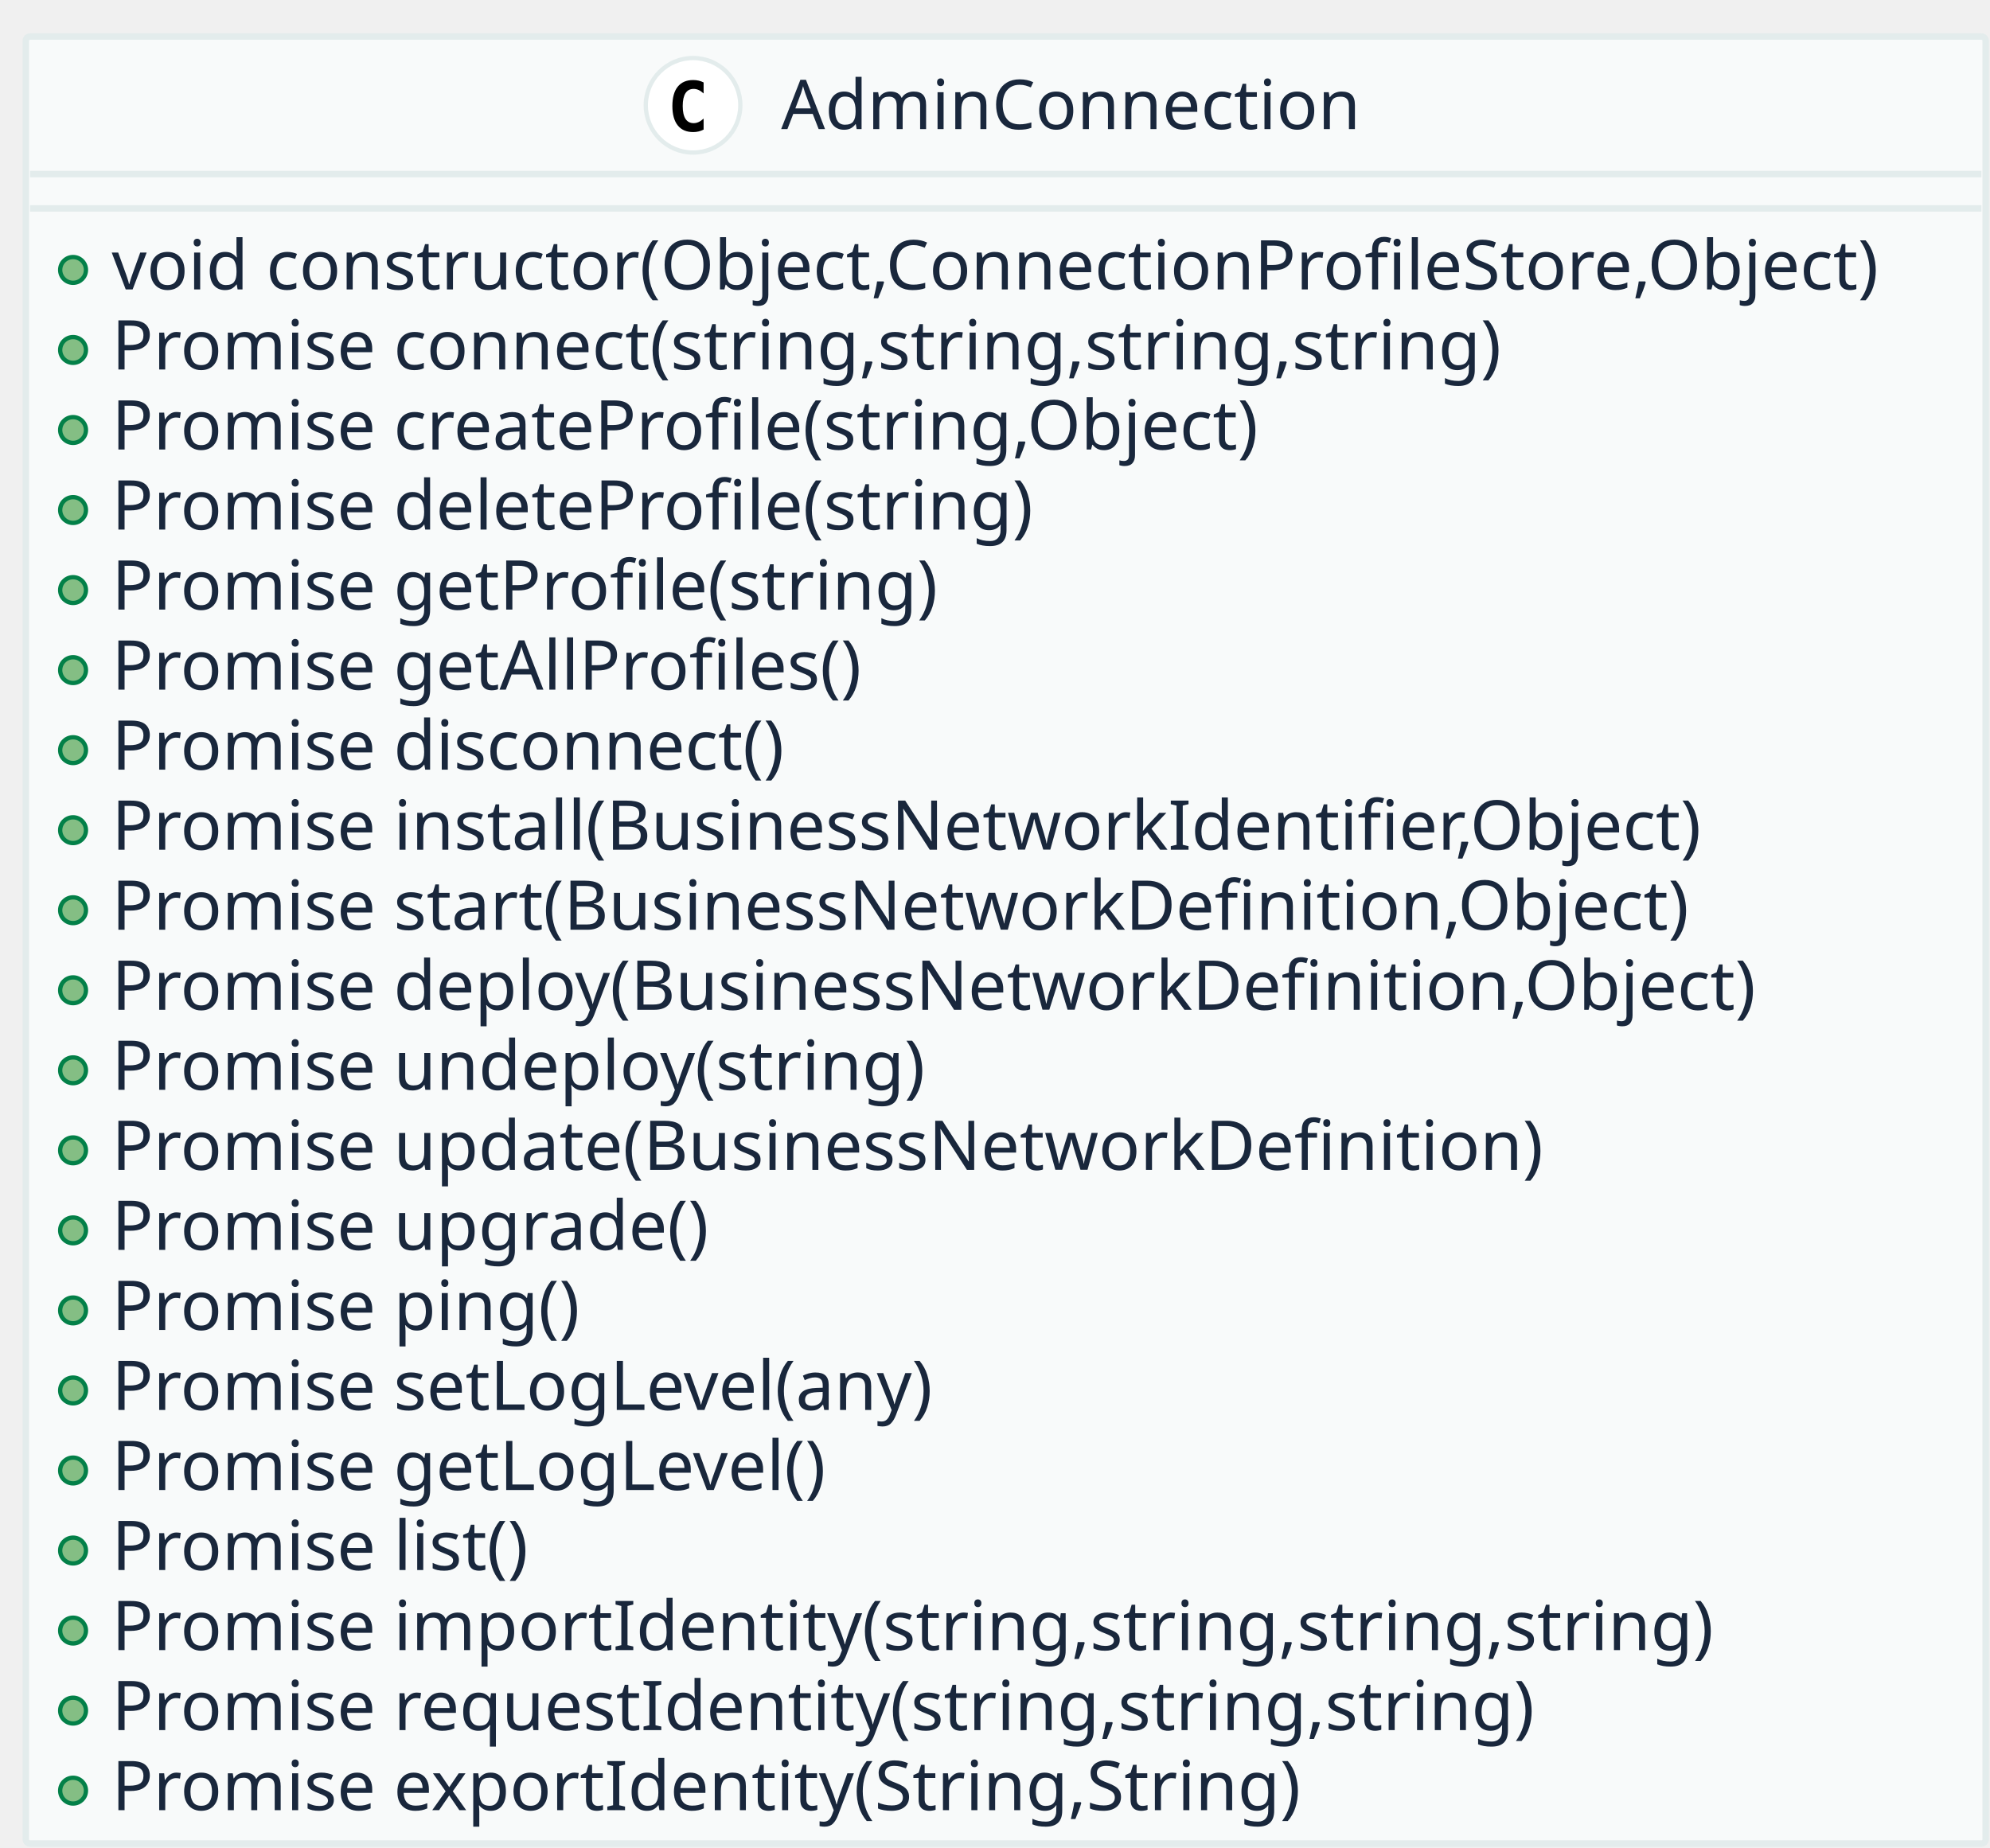
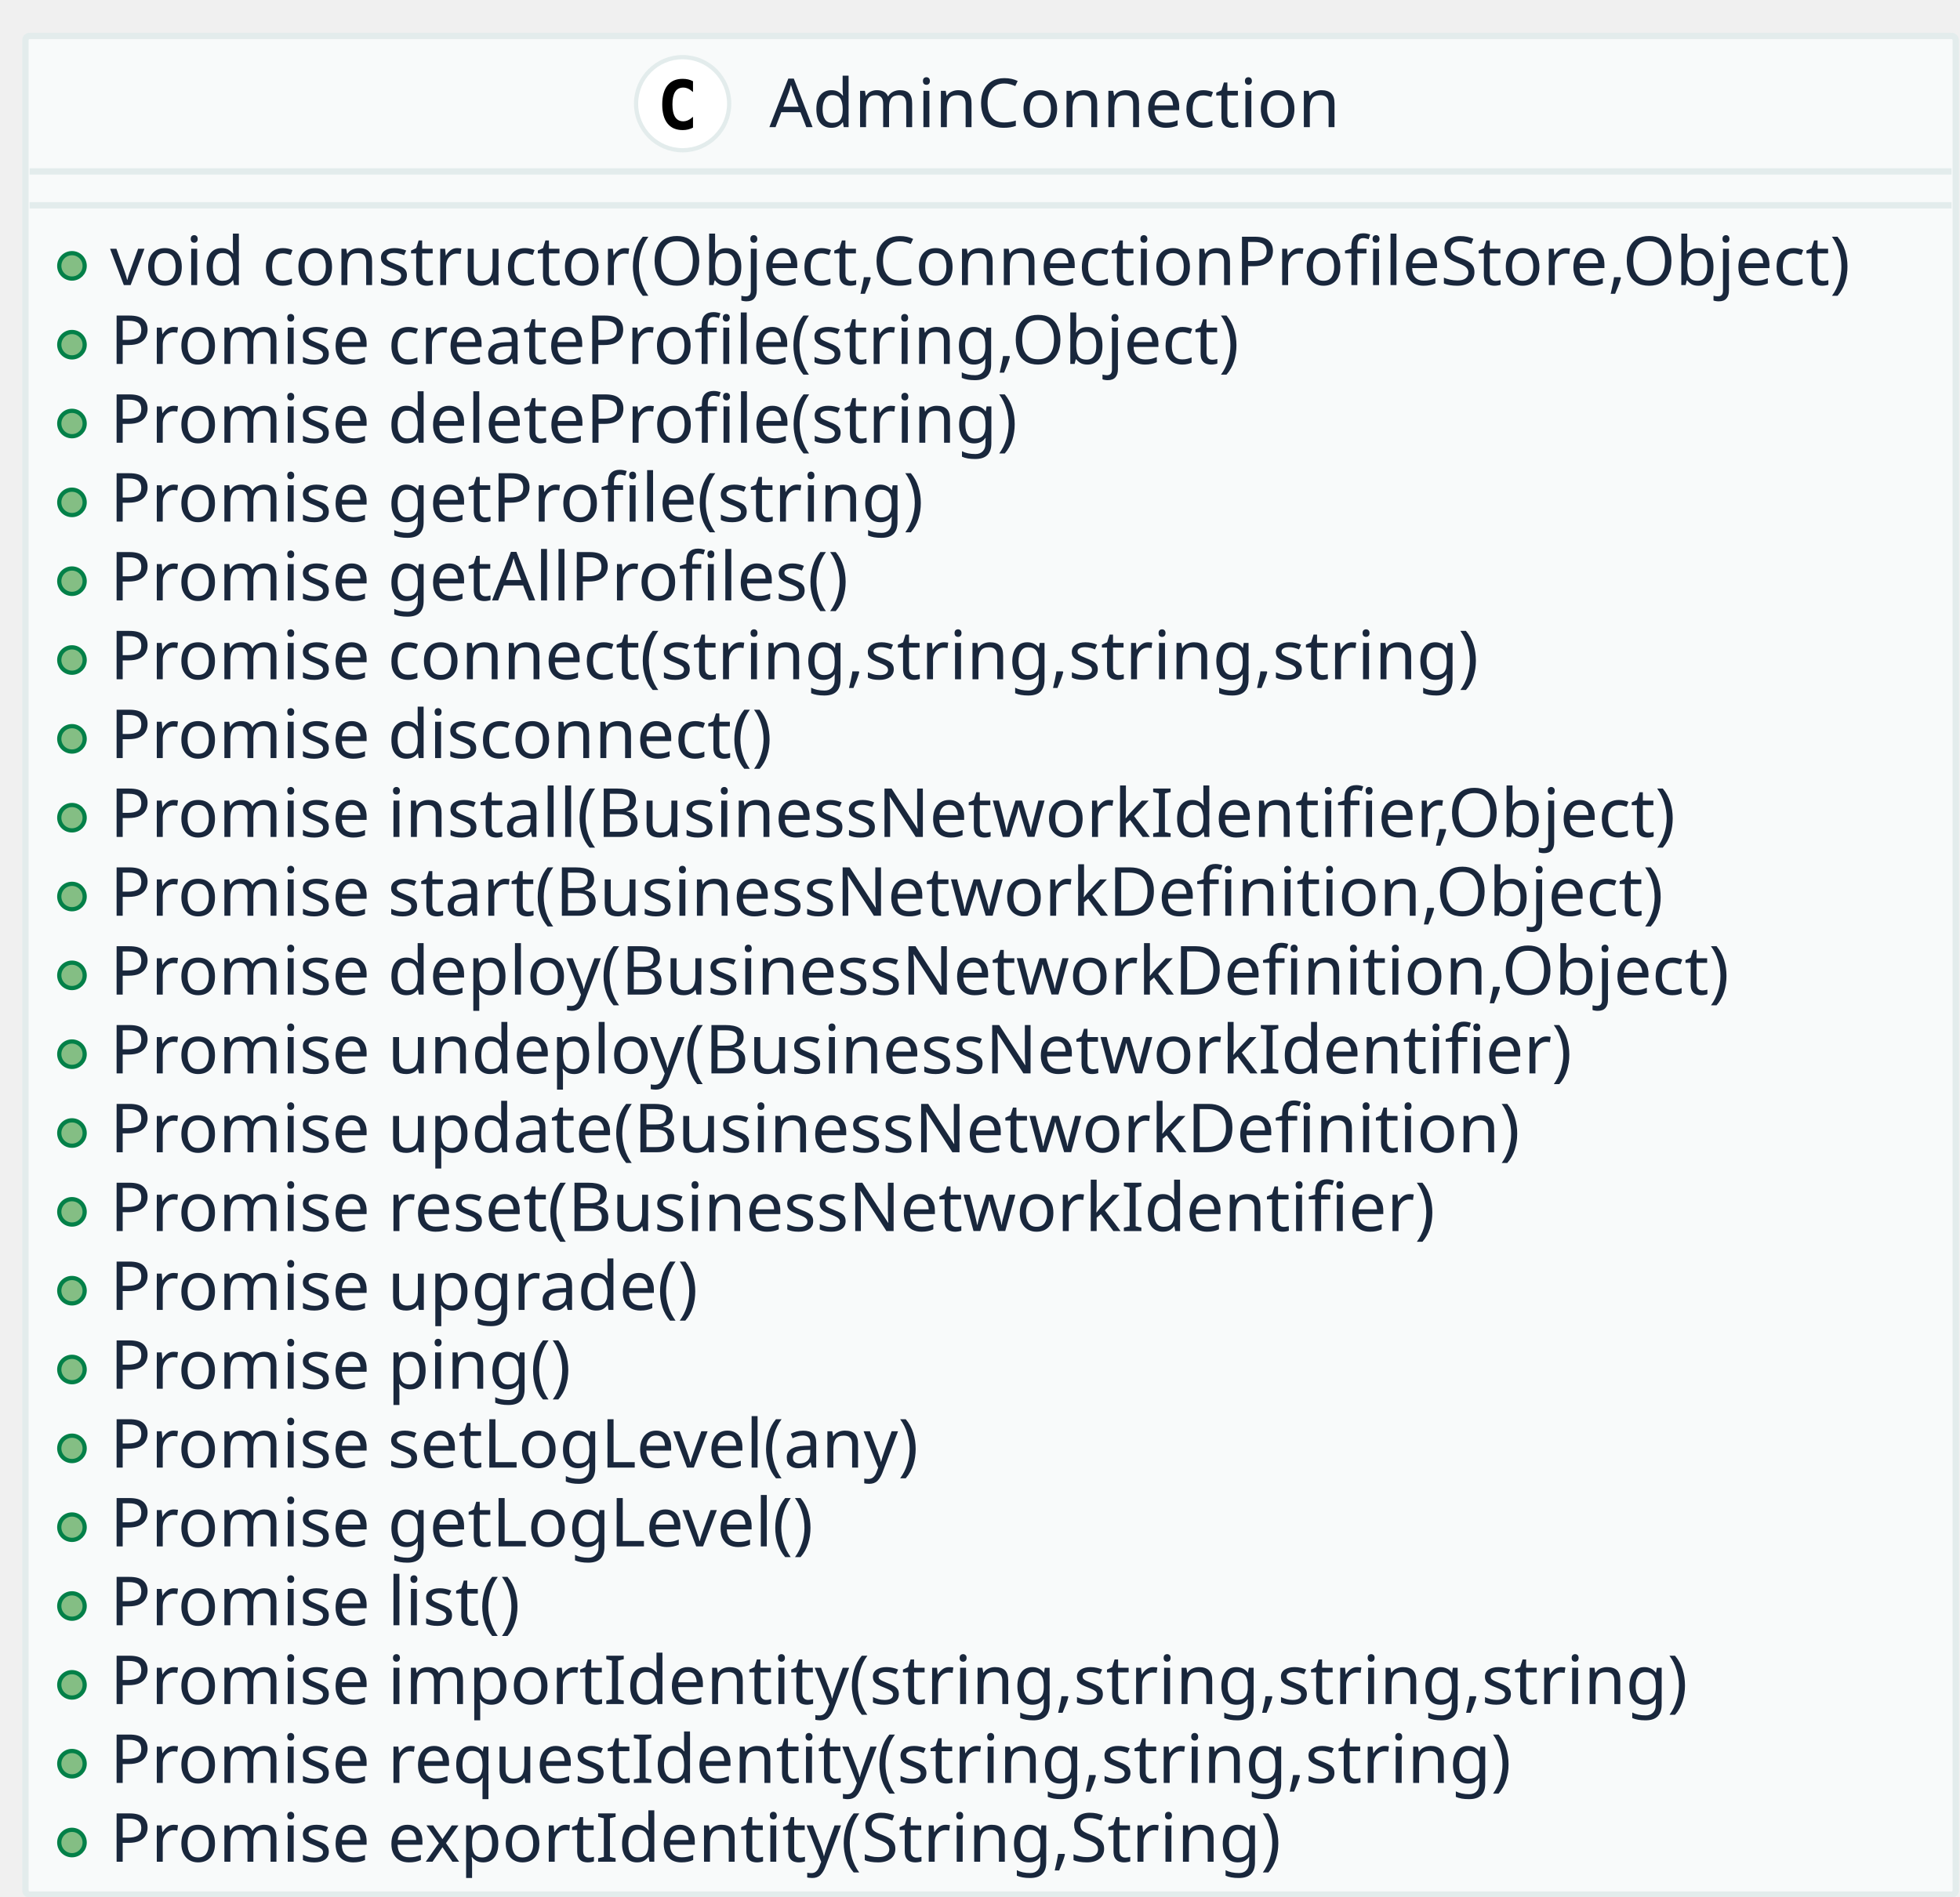
- <svg xmlns="http://www.w3.org/2000/svg" contentScriptType="application/ecmascript" contentStyleType="text/css" height="430px" preserveAspectRatio="none" style="width:463px;height:430px;" version="1.1" viewBox="0 0 463 430" width="463px" zoomAndPan="magnify">
+ <svg xmlns="http://www.w3.org/2000/svg" contentScriptType="application/ecmascript" contentStyleType="text/css" height="448px" preserveAspectRatio="none" style="width:463px;height:448px;" version="1.1" viewBox="0 0 463 448" width="463px" zoomAndPan="magnify">
  <defs />
  <g>
-     <rect fill="#F8FAFA" height="420.5" rx="1" ry="1" style="stroke: #E3ECEC; stroke-width: 1.5;" width="456" x="6" y="8.5" />
+     <rect fill="#F8FAFA" height="439.125" rx="1" ry="1" style="stroke: #E3ECEC; stroke-width: 1.5;" width="456" x="6" y="8.5" />
    <ellipse cx="161.25" cy="24.5" fill="#FFFFFF" rx="11" ry="11" style="stroke: #E3ECEC; stroke-width: 1.0;" />
    <path d="M163.703,30.156 Q163.156,30.438 162.555,30.586 Q161.953,30.734 161.281,30.734 Q158.922,30.734 157.68,29.172 Q156.438,27.609 156.438,24.672 Q156.438,21.734 157.68,20.18 Q158.922,18.625 161.281,18.625 Q161.953,18.625 162.562,18.766 Q163.172,18.906 163.703,19.188 L163.703,21.75 Q163.109,21.203 162.547,20.945 Q161.984,20.688 161.391,20.688 Q160.125,20.688 159.484,21.695 Q158.844,22.703 158.844,24.672 Q158.844,26.641 159.484,27.648 Q160.125,28.656 161.391,28.656 Q161.984,28.656 162.547,28.398 Q163.109,28.141 163.703,27.594 L163.703,30.156 Z " />
    <text fill="#19273C" font-family="sans-serif" font-size="16" lengthAdjust="spacingAndGlyphs" textLength="137" x="181.75" y="30.039">AdminConnection</text>
    <line style="stroke: #E3ECEC; stroke-width: 1.5;" x1="7" x2="461" y1="40.5" y2="40.5" />
    <line style="stroke: #E3ECEC; stroke-width: 1.5;" x1="7" x2="461" y1="48.5" y2="48.5" />
    <ellipse cx="17" cy="62.812" fill="#84BE84" rx="3" ry="3" style="stroke: #038048; stroke-width: 1.0;" />
    <text fill="#19273C" font-family="sans-serif" font-size="16" lengthAdjust="spacingAndGlyphs" textLength="430" x="26" y="67.352">void constructor(Object,ConnectionProfileStore,Object)</text>
    <ellipse cx="17" cy="81.438" fill="#84BE84" rx="3" ry="3" style="stroke: #038048; stroke-width: 1.0;" />
-     <text fill="#19273C" font-family="sans-serif" font-size="16" lengthAdjust="spacingAndGlyphs" textLength="338" x="26" y="85.977">Promise connect(string,string,string,string)</text>
+     <text fill="#19273C" font-family="sans-serif" font-size="16" lengthAdjust="spacingAndGlyphs" textLength="277" x="26" y="85.977">Promise createProfile(string,Object)</text>
    <ellipse cx="17" cy="100.062" fill="#84BE84" rx="3" ry="3" style="stroke: #038048; stroke-width: 1.0;" />
-     <text fill="#19273C" font-family="sans-serif" font-size="16" lengthAdjust="spacingAndGlyphs" textLength="277" x="26" y="104.602">Promise createProfile(string,Object)</text>
+     <text fill="#19273C" font-family="sans-serif" font-size="16" lengthAdjust="spacingAndGlyphs" textLength="219" x="26" y="104.602">Promise deleteProfile(string)</text>
    <ellipse cx="17" cy="118.688" fill="#84BE84" rx="3" ry="3" style="stroke: #038048; stroke-width: 1.0;" />
-     <text fill="#19273C" font-family="sans-serif" font-size="16" lengthAdjust="spacingAndGlyphs" textLength="219" x="26" y="123.227">Promise deleteProfile(string)</text>
+     <text fill="#19273C" font-family="sans-serif" font-size="16" lengthAdjust="spacingAndGlyphs" textLength="198" x="26" y="123.227">Promise getProfile(string)</text>
    <ellipse cx="17" cy="137.312" fill="#84BE84" rx="3" ry="3" style="stroke: #038048; stroke-width: 1.0;" />
-     <text fill="#19273C" font-family="sans-serif" font-size="16" lengthAdjust="spacingAndGlyphs" textLength="198" x="26" y="141.852">Promise getProfile(string)</text>
+     <text fill="#19273C" font-family="sans-serif" font-size="16" lengthAdjust="spacingAndGlyphs" textLength="179" x="26" y="141.852">Promise getAllProfiles()</text>
    <ellipse cx="17" cy="155.938" fill="#84BE84" rx="3" ry="3" style="stroke: #038048; stroke-width: 1.0;" />
-     <text fill="#19273C" font-family="sans-serif" font-size="16" lengthAdjust="spacingAndGlyphs" textLength="179" x="26" y="160.477">Promise getAllProfiles()</text>
+     <text fill="#19273C" font-family="sans-serif" font-size="16" lengthAdjust="spacingAndGlyphs" textLength="338" x="26" y="160.477">Promise connect(string,string,string,string)</text>
    <ellipse cx="17" cy="174.562" fill="#84BE84" rx="3" ry="3" style="stroke: #038048; stroke-width: 1.0;" />
    <text fill="#19273C" font-family="sans-serif" font-size="16" lengthAdjust="spacingAndGlyphs" textLength="165" x="26" y="179.102">Promise disconnect()</text>
    <ellipse cx="17" cy="193.188" fill="#84BE84" rx="3" ry="3" style="stroke: #038048; stroke-width: 1.0;" />
    <text fill="#19273C" font-family="sans-serif" font-size="16" lengthAdjust="spacingAndGlyphs" textLength="382" x="26" y="197.727">Promise install(BusinessNetworkIdentifier,Object)</text>
    <ellipse cx="17" cy="211.812" fill="#84BE84" rx="3" ry="3" style="stroke: #038048; stroke-width: 1.0;" />
    <text fill="#19273C" font-family="sans-serif" font-size="16" lengthAdjust="spacingAndGlyphs" textLength="380" x="26" y="216.352">Promise start(BusinessNetworkDefinition,Object)</text>
    <ellipse cx="17" cy="230.438" fill="#84BE84" rx="3" ry="3" style="stroke: #038048; stroke-width: 1.0;" />
    <text fill="#19273C" font-family="sans-serif" font-size="16" lengthAdjust="spacingAndGlyphs" textLength="394" x="26" y="234.977">Promise deploy(BusinessNetworkDefinition,Object)</text>
    <ellipse cx="17" cy="249.062" fill="#84BE84" rx="3" ry="3" style="stroke: #038048; stroke-width: 1.0;" />
-     <text fill="#19273C" font-family="sans-serif" font-size="16" lengthAdjust="spacingAndGlyphs" textLength="196" x="26" y="253.602">Promise undeploy(string)</text>
+     <text fill="#19273C" font-family="sans-serif" font-size="16" lengthAdjust="spacingAndGlyphs" textLength="355" x="26" y="253.602">Promise undeploy(BusinessNetworkIdentifier)</text>
    <ellipse cx="17" cy="267.688" fill="#84BE84" rx="3" ry="3" style="stroke: #038048; stroke-width: 1.0;" />
    <text fill="#19273C" font-family="sans-serif" font-size="16" lengthAdjust="spacingAndGlyphs" textLength="342" x="26" y="272.227">Promise update(BusinessNetworkDefinition)</text>
    <ellipse cx="17" cy="286.312" fill="#84BE84" rx="3" ry="3" style="stroke: #038048; stroke-width: 1.0;" />
-     <text fill="#19273C" font-family="sans-serif" font-size="16" lengthAdjust="spacingAndGlyphs" textLength="145" x="26" y="290.852">Promise upgrade()</text>
+     <text fill="#19273C" font-family="sans-serif" font-size="16" lengthAdjust="spacingAndGlyphs" textLength="324" x="26" y="290.852">Promise reset(BusinessNetworkIdentifier)</text>
    <ellipse cx="17" cy="304.938" fill="#84BE84" rx="3" ry="3" style="stroke: #038048; stroke-width: 1.0;" />
-     <text fill="#19273C" font-family="sans-serif" font-size="16" lengthAdjust="spacingAndGlyphs" textLength="113" x="26" y="309.477">Promise ping()</text>
+     <text fill="#19273C" font-family="sans-serif" font-size="16" lengthAdjust="spacingAndGlyphs" textLength="145" x="26" y="309.477">Promise upgrade()</text>
    <ellipse cx="17" cy="323.562" fill="#84BE84" rx="3" ry="3" style="stroke: #038048; stroke-width: 1.0;" />
-     <text fill="#19273C" font-family="sans-serif" font-size="16" lengthAdjust="spacingAndGlyphs" textLength="200" x="26" y="328.102">Promise setLogLevel(any)</text>
+     <text fill="#19273C" font-family="sans-serif" font-size="16" lengthAdjust="spacingAndGlyphs" textLength="113" x="26" y="328.102">Promise ping()</text>
    <ellipse cx="17" cy="342.188" fill="#84BE84" rx="3" ry="3" style="stroke: #038048; stroke-width: 1.0;" />
-     <text fill="#19273C" font-family="sans-serif" font-size="16" lengthAdjust="spacingAndGlyphs" textLength="173" x="26" y="346.727">Promise getLogLevel()</text>
+     <text fill="#19273C" font-family="sans-serif" font-size="16" lengthAdjust="spacingAndGlyphs" textLength="200" x="26" y="346.727">Promise setLogLevel(any)</text>
    <ellipse cx="17" cy="360.812" fill="#84BE84" rx="3" ry="3" style="stroke: #038048; stroke-width: 1.0;" />
-     <text fill="#19273C" font-family="sans-serif" font-size="16" lengthAdjust="spacingAndGlyphs" textLength="101" x="26" y="365.352">Promise list()</text>
+     <text fill="#19273C" font-family="sans-serif" font-size="16" lengthAdjust="spacingAndGlyphs" textLength="173" x="26" y="365.352">Promise getLogLevel()</text>
    <ellipse cx="17" cy="379.438" fill="#84BE84" rx="3" ry="3" style="stroke: #038048; stroke-width: 1.0;" />
-     <text fill="#19273C" font-family="sans-serif" font-size="16" lengthAdjust="spacingAndGlyphs" textLength="384" x="26" y="383.977">Promise importIdentity(string,string,string,string)</text>
+     <text fill="#19273C" font-family="sans-serif" font-size="16" lengthAdjust="spacingAndGlyphs" textLength="101" x="26" y="383.977">Promise list()</text>
    <ellipse cx="17" cy="398.062" fill="#84BE84" rx="3" ry="3" style="stroke: #038048; stroke-width: 1.0;" />
-     <text fill="#19273C" font-family="sans-serif" font-size="16" lengthAdjust="spacingAndGlyphs" textLength="343" x="26" y="402.602">Promise requestIdentity(string,string,string)</text>
+     <text fill="#19273C" font-family="sans-serif" font-size="16" lengthAdjust="spacingAndGlyphs" textLength="384" x="26" y="402.602">Promise importIdentity(string,string,string,string)</text>
    <ellipse cx="17" cy="416.688" fill="#84BE84" rx="3" ry="3" style="stroke: #038048; stroke-width: 1.0;" />
-     <text fill="#19273C" font-family="sans-serif" font-size="16" lengthAdjust="spacingAndGlyphs" textLength="287" x="26" y="421.227">Promise exportIdentity(String,String)</text>
+     <text fill="#19273C" font-family="sans-serif" font-size="16" lengthAdjust="spacingAndGlyphs" textLength="343" x="26" y="421.227">Promise requestIdentity(string,string,string)</text>
+     <ellipse cx="17" cy="435.312" fill="#84BE84" rx="3" ry="3" style="stroke: #038048; stroke-width: 1.0;" />
+     <text fill="#19273C" font-family="sans-serif" font-size="16" lengthAdjust="spacingAndGlyphs" textLength="287" x="26" y="439.852">Promise exportIdentity(String,String)</text>
  </g>
</svg>
